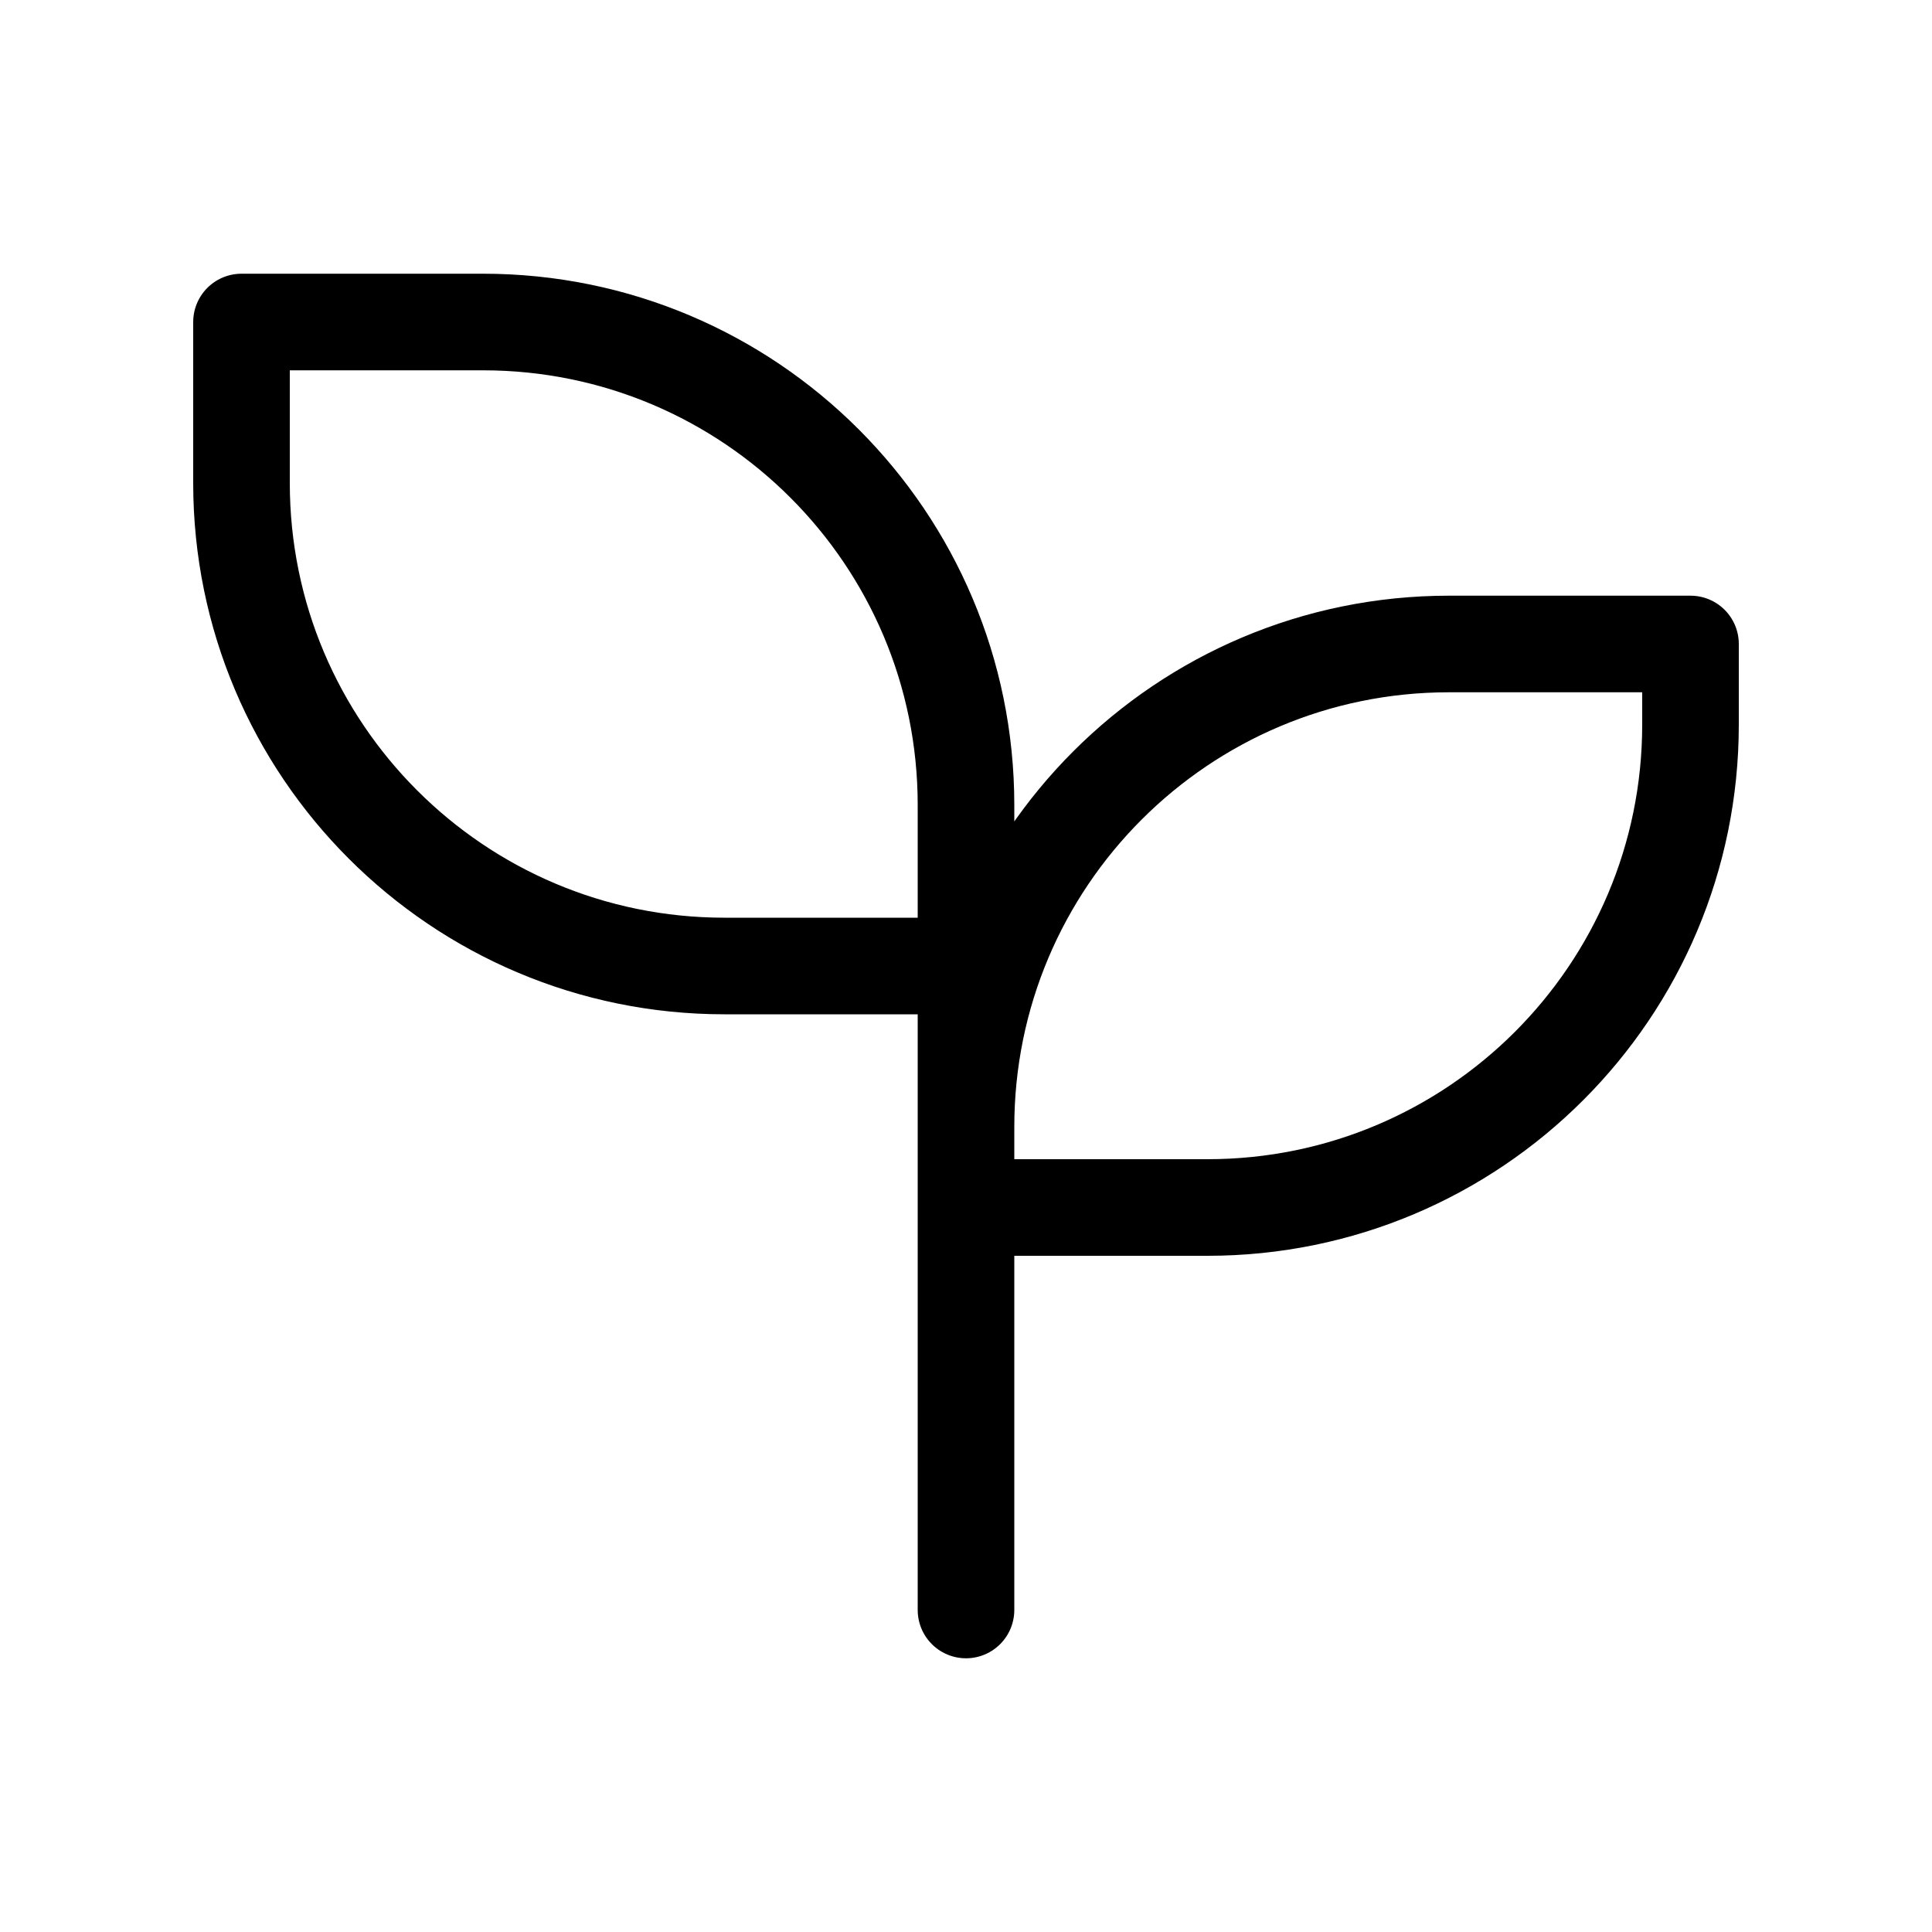
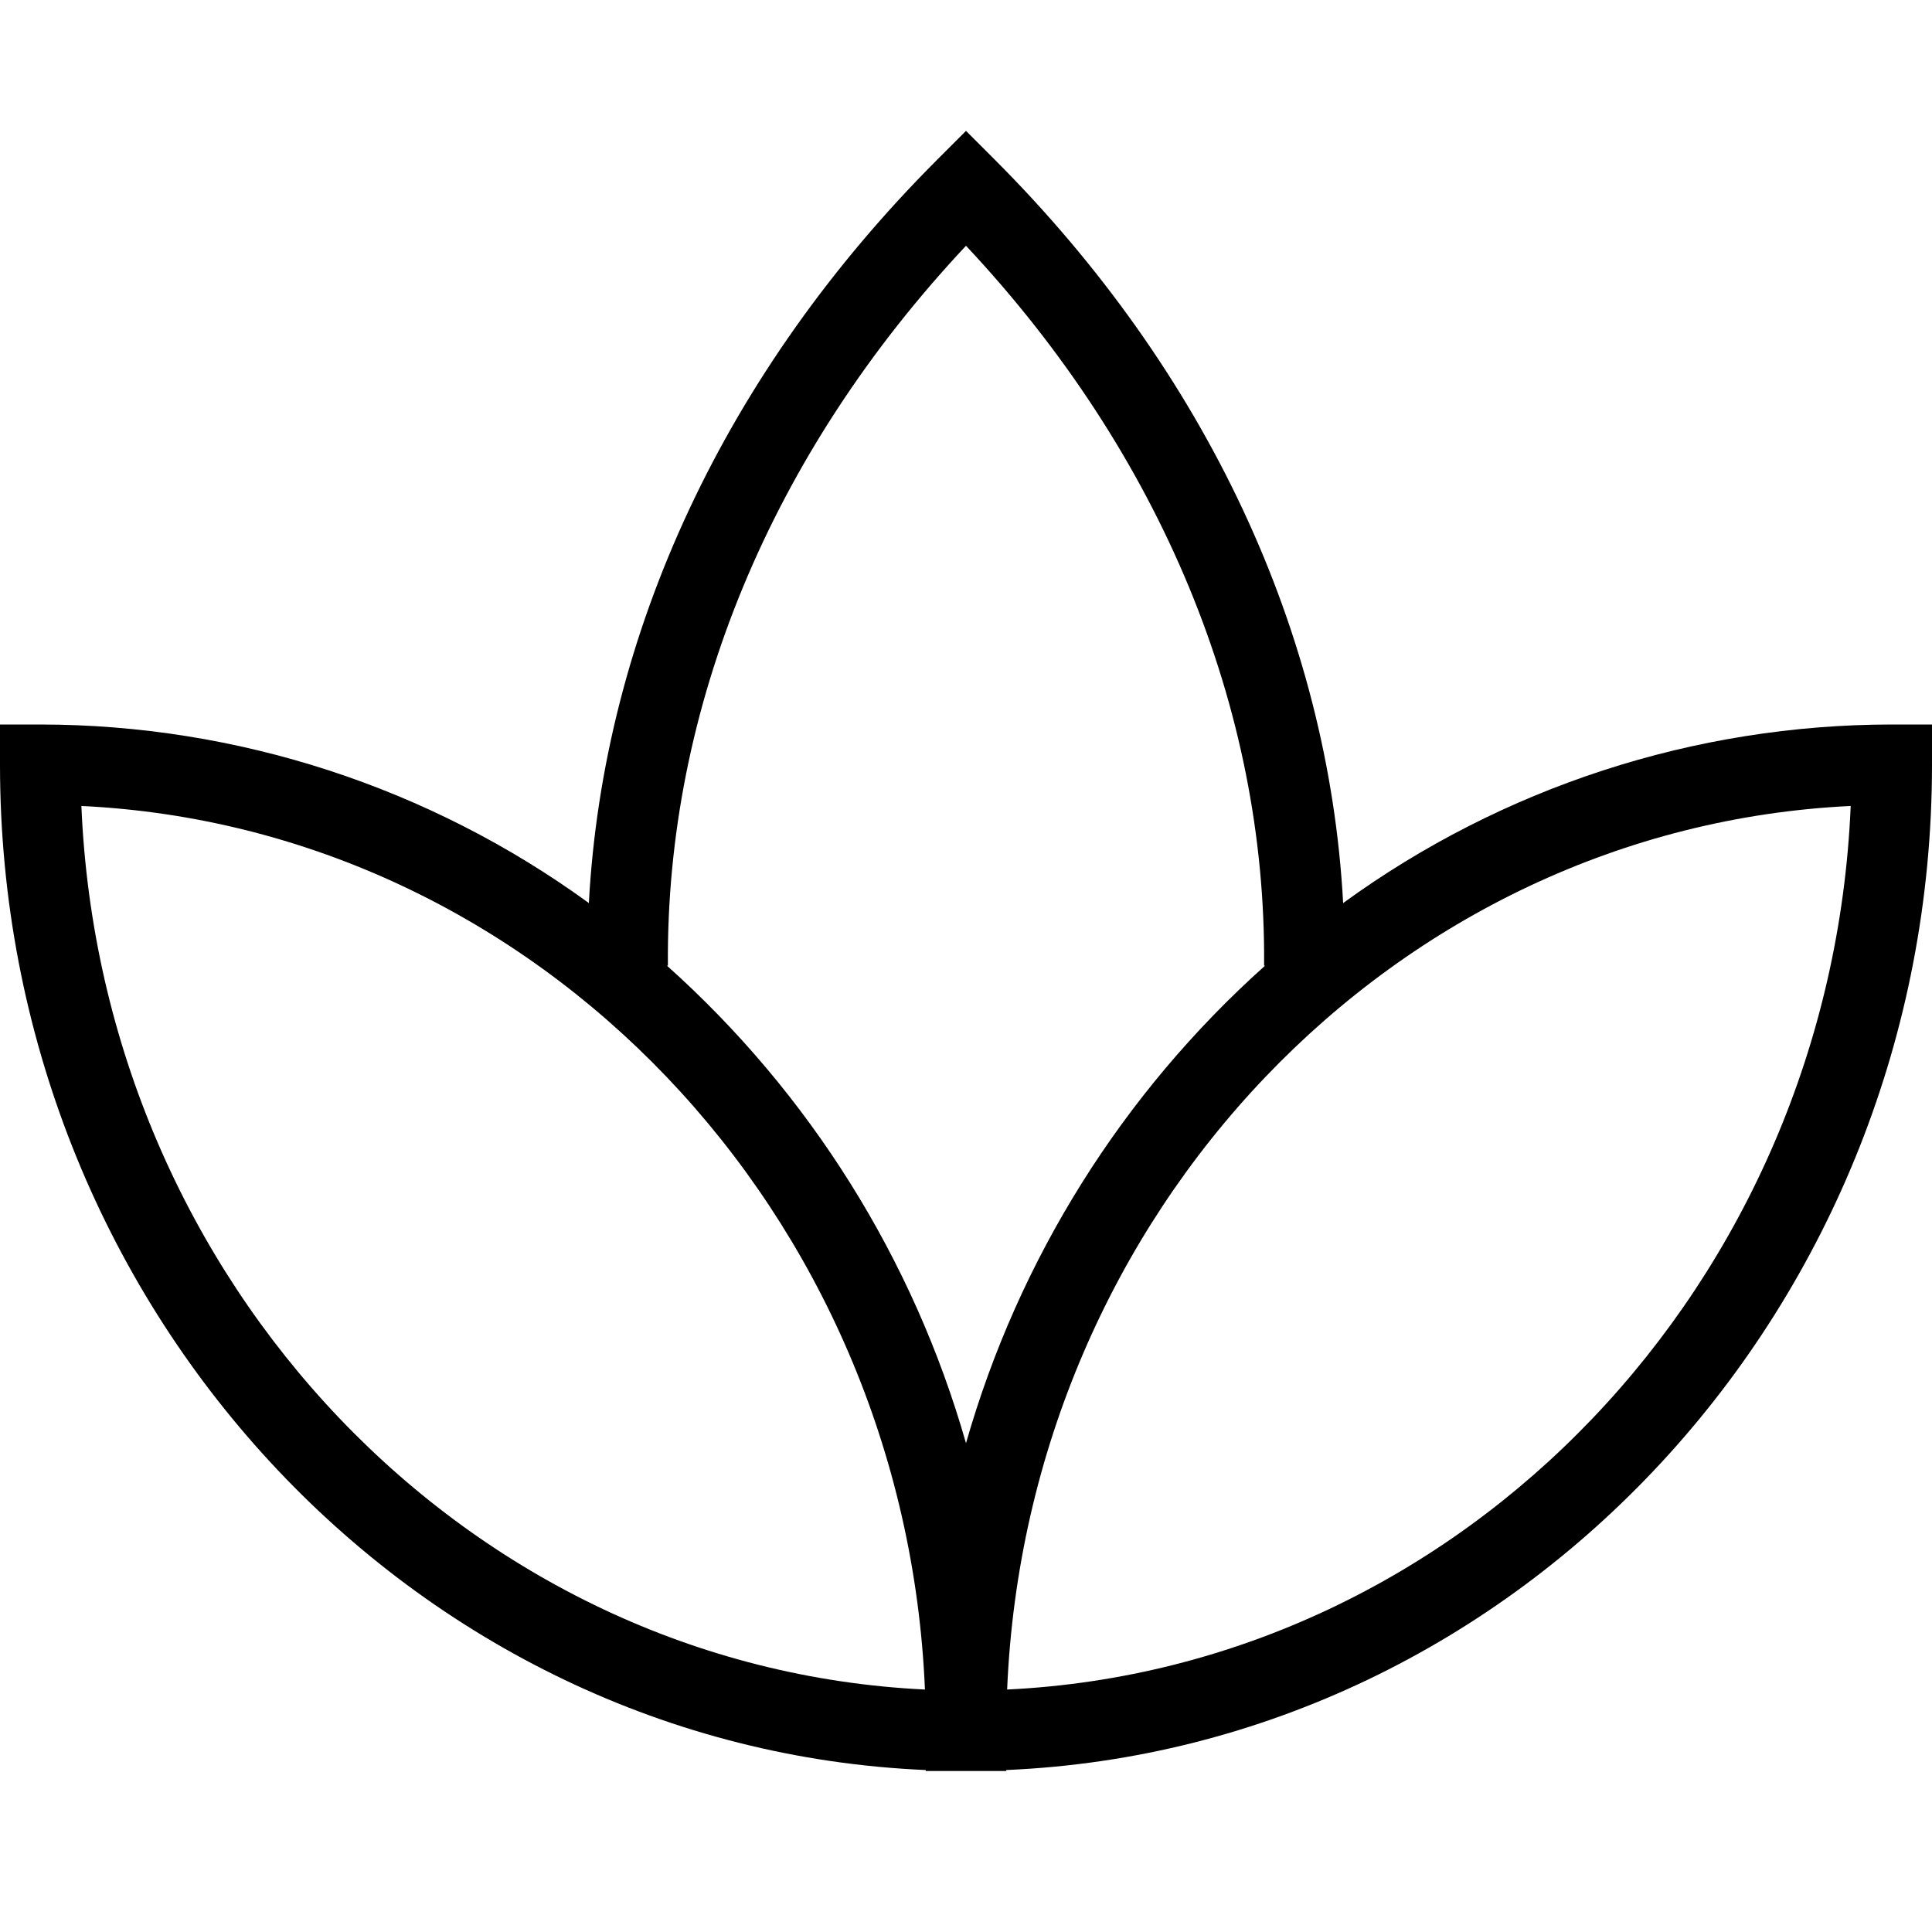
- <svg xmlns="http://www.w3.org/2000/svg" width="40" height="40" fill="none">
-   <path stroke="currentColor" stroke-linecap="round" stroke-linejoin="round" stroke-width="2" d="M20 20h-5A10 10 0 0 1 5 10V6.667h5a10 10 0 0 1 10 10v16.666m0-10a10 10 0 0 1 10-10h5V15a10 10 0 0 1-10 10h-5" />
+ <svg xmlns="http://www.w3.org/2000/svg" width="24" height="24" fill="currentColor" data-name="Layer 1">
+   <path d="M23.5 9a11.6 11.6 0 0 0-6.815 2.218c-.181-3.354-1.701-6.607-4.331-9.238L12 1.626l-.354.354c-2.631 2.63-4.15 5.884-4.331 9.238A11.6 11.6 0 0 0 .5 9H0v.5c0 6.718 5.114 12.214 11.5 12.488V22h1v-.012C18.886 21.714 24 16.218 24 9.5V9zM8.297 11.996C8.27 8.79 9.581 5.633 12 3.053c2.419 2.58 3.73 5.738 3.703 8.943h.012A12.6 12.6 0 0 0 12 17.928a12.6 12.6 0 0 0-3.715-5.932zm-7.286-1.984c5.667.272 10.229 5.048 10.479 10.976-5.667-.272-10.229-5.048-10.479-10.976m11.5 10.976c.25-5.928 4.811-10.704 10.479-10.976-.25 5.928-4.811 10.704-10.479 10.976" />
</svg>
